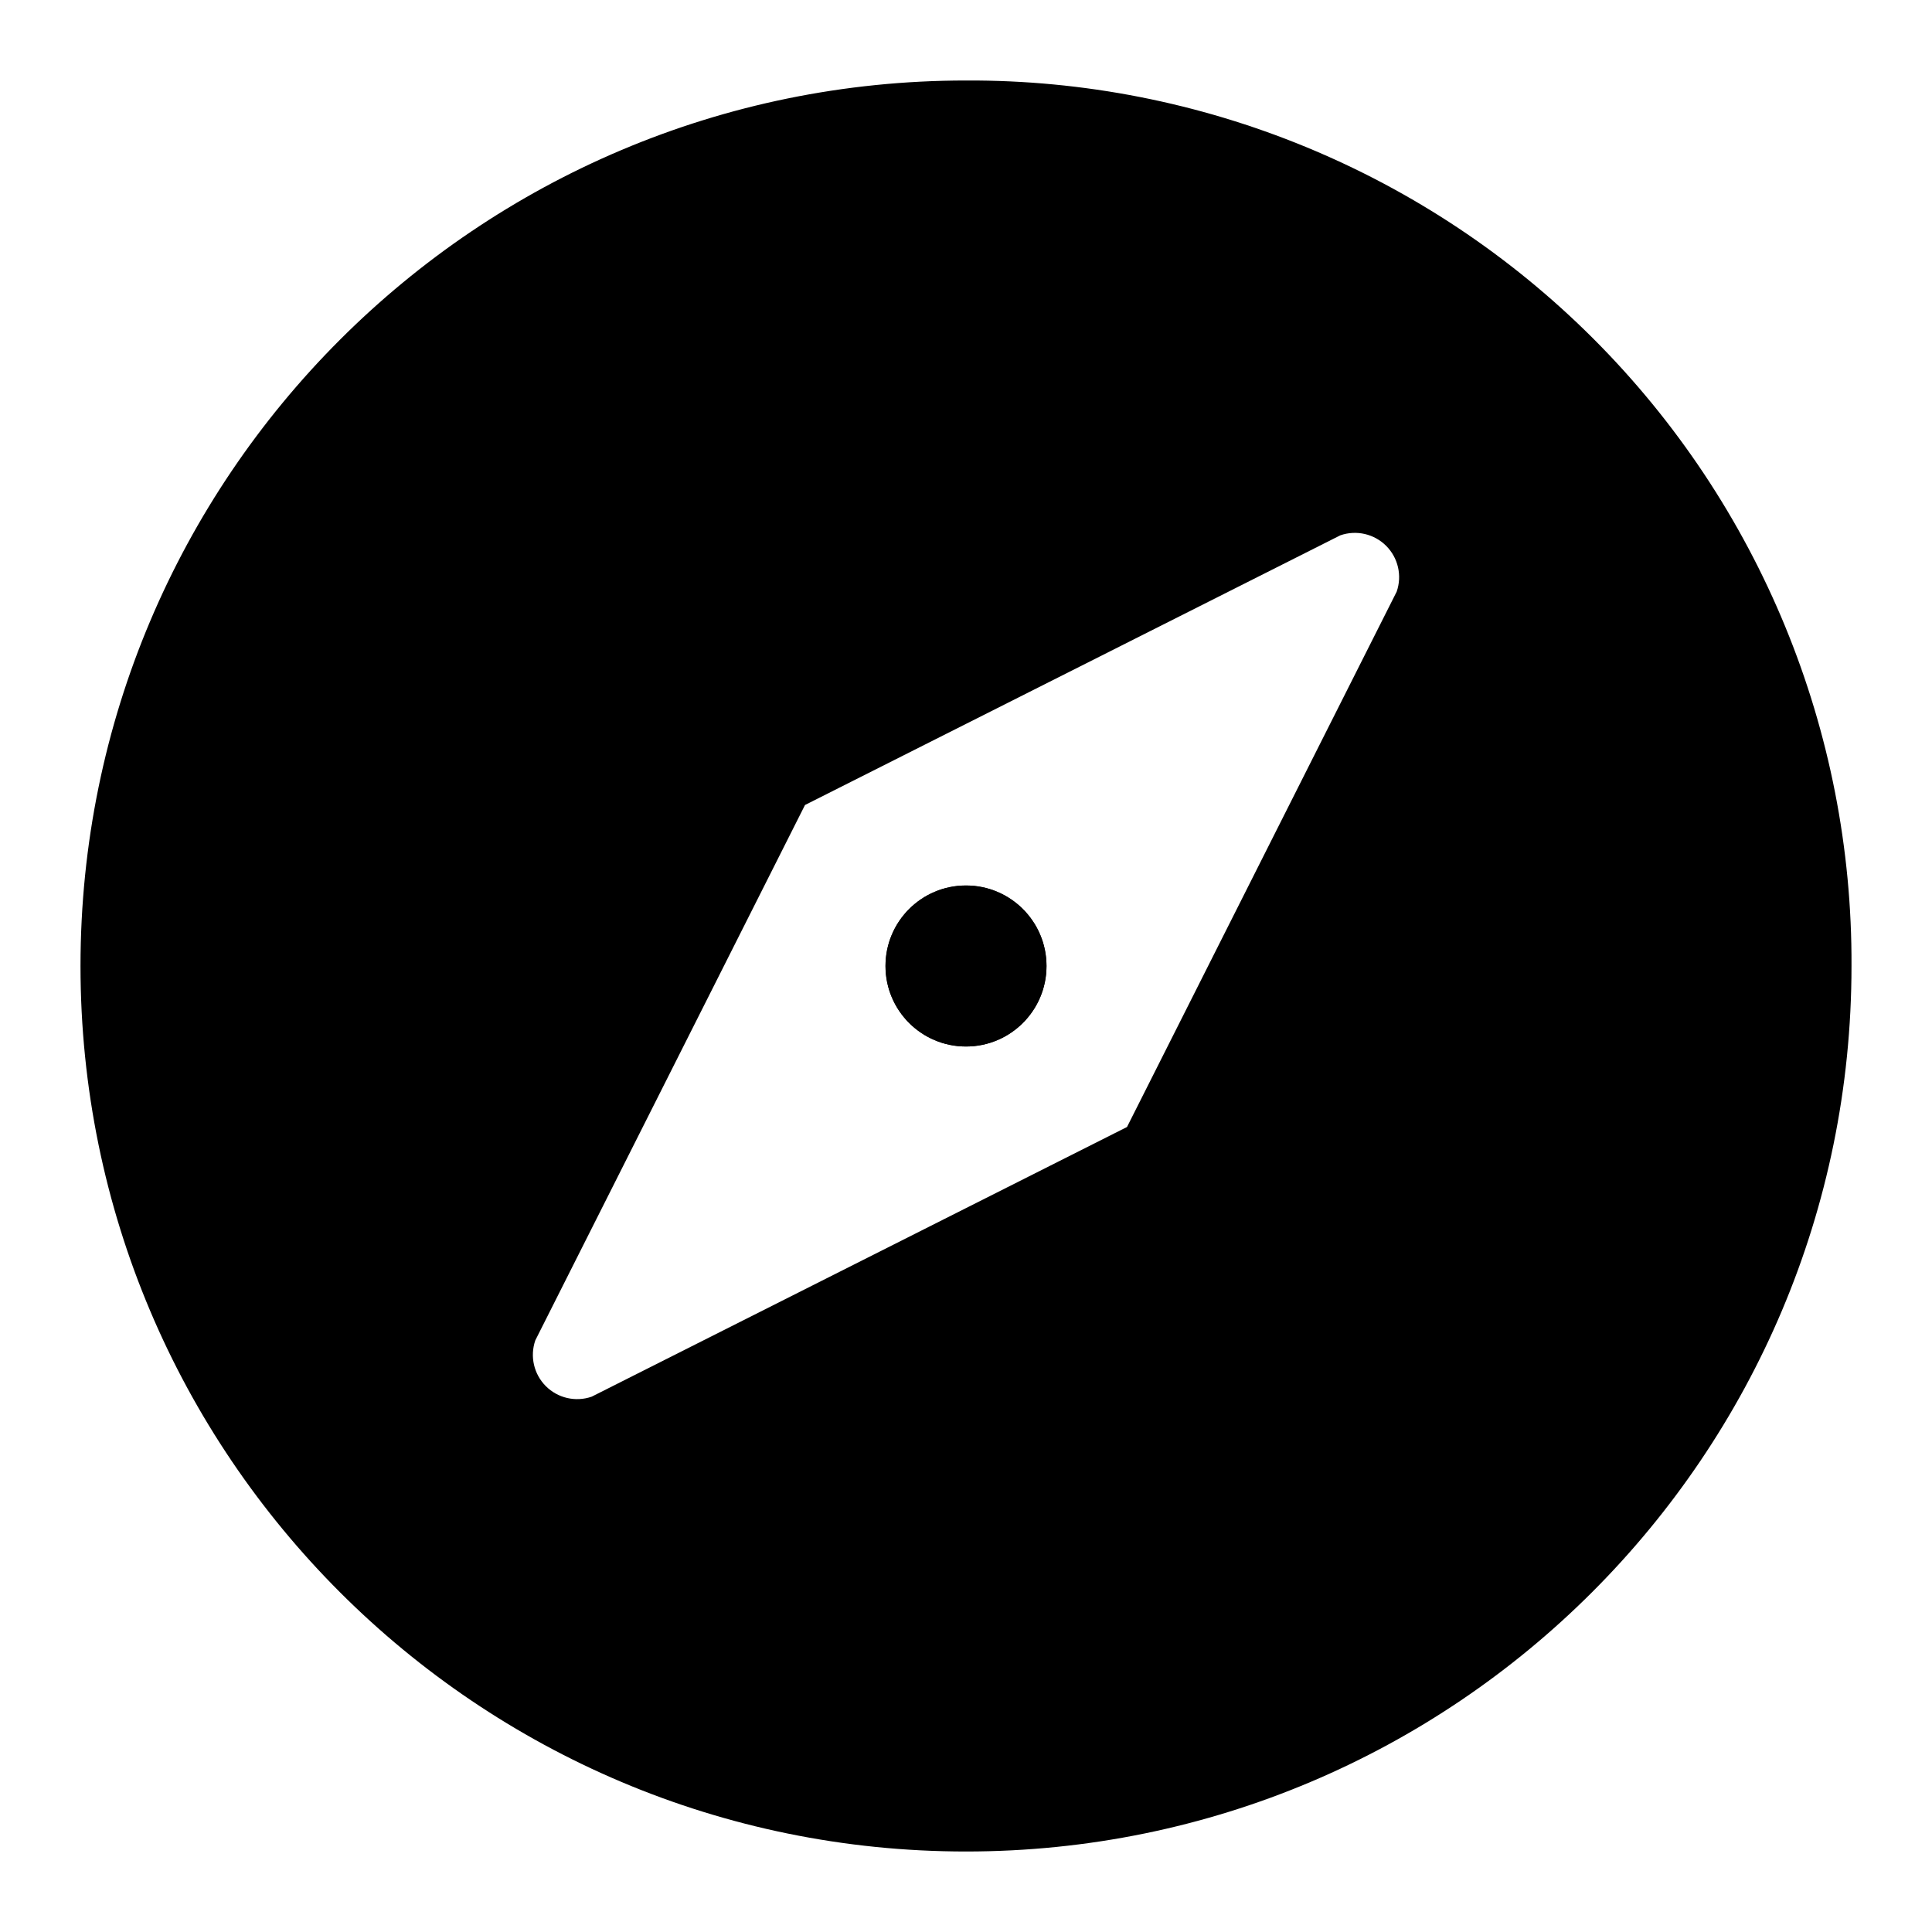
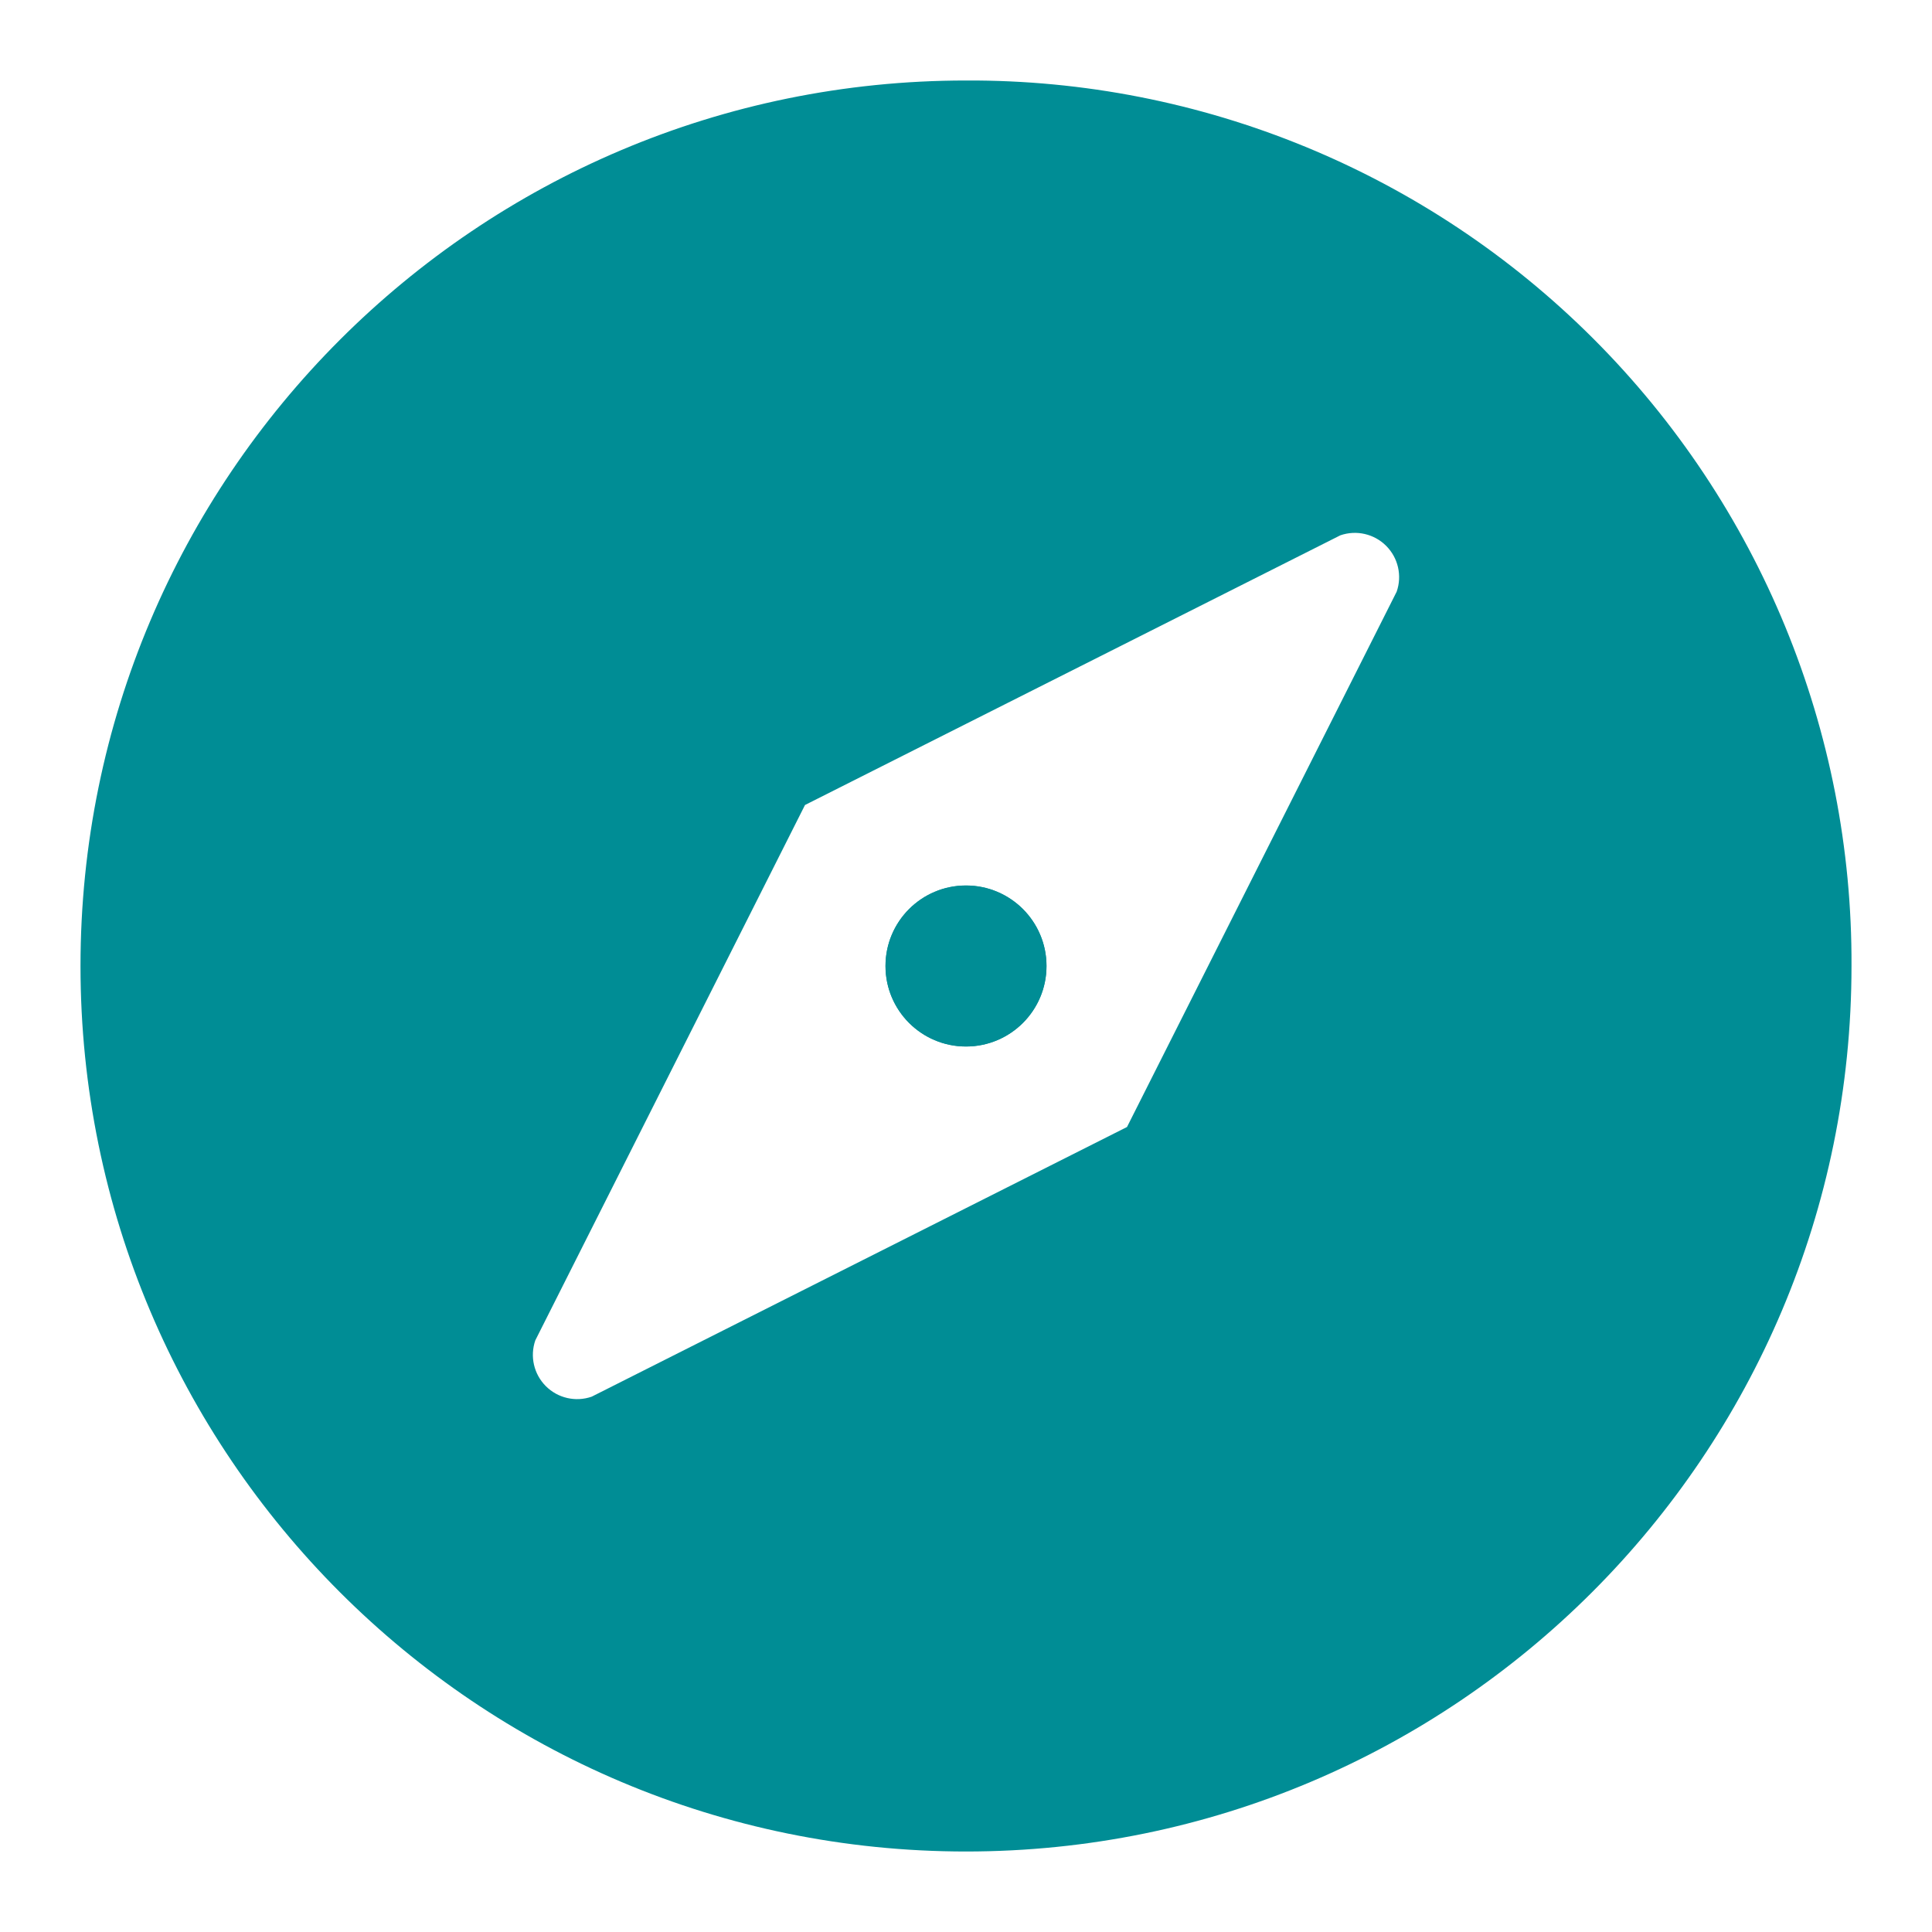
- <svg xmlns="http://www.w3.org/2000/svg" width="32" height="32" viewBox="0 0 48 48">
+ <svg xmlns="http://www.w3.org/2000/svg" width="32" height="32" fill="#008d95" viewBox="0 0 48 48">
  <g id="Layer_2" data-name="Layer 2">
    <g id="invisible_box" data-name="invisible box">
      <rect width="48" height="48" fill="none" />
    </g>
    <g id="icons_Q2" data-name="icons Q2">
      <path d="M24,2A22,22,0,1,0,46,24,21.9,21.9,0,0,0,24,2ZM34.7,14.7,28,28,14.7,34.7a1.1,1.1,0,0,1-1.4-1.4L20,20l13.3-6.7A1.1,1.1,0,0,1,34.7,14.7ZM24,22a2,2,0,1,0,2,2A2,2,0,0,0,24,22Z" />
      <path d="M24,22a2,2,0,1,0,2,2A2,2,0,0,0,24,22Zm0,0a2,2,0,1,0,2,2A2,2,0,0,0,24,22Z" />
    </g>
  </g>
</svg>
